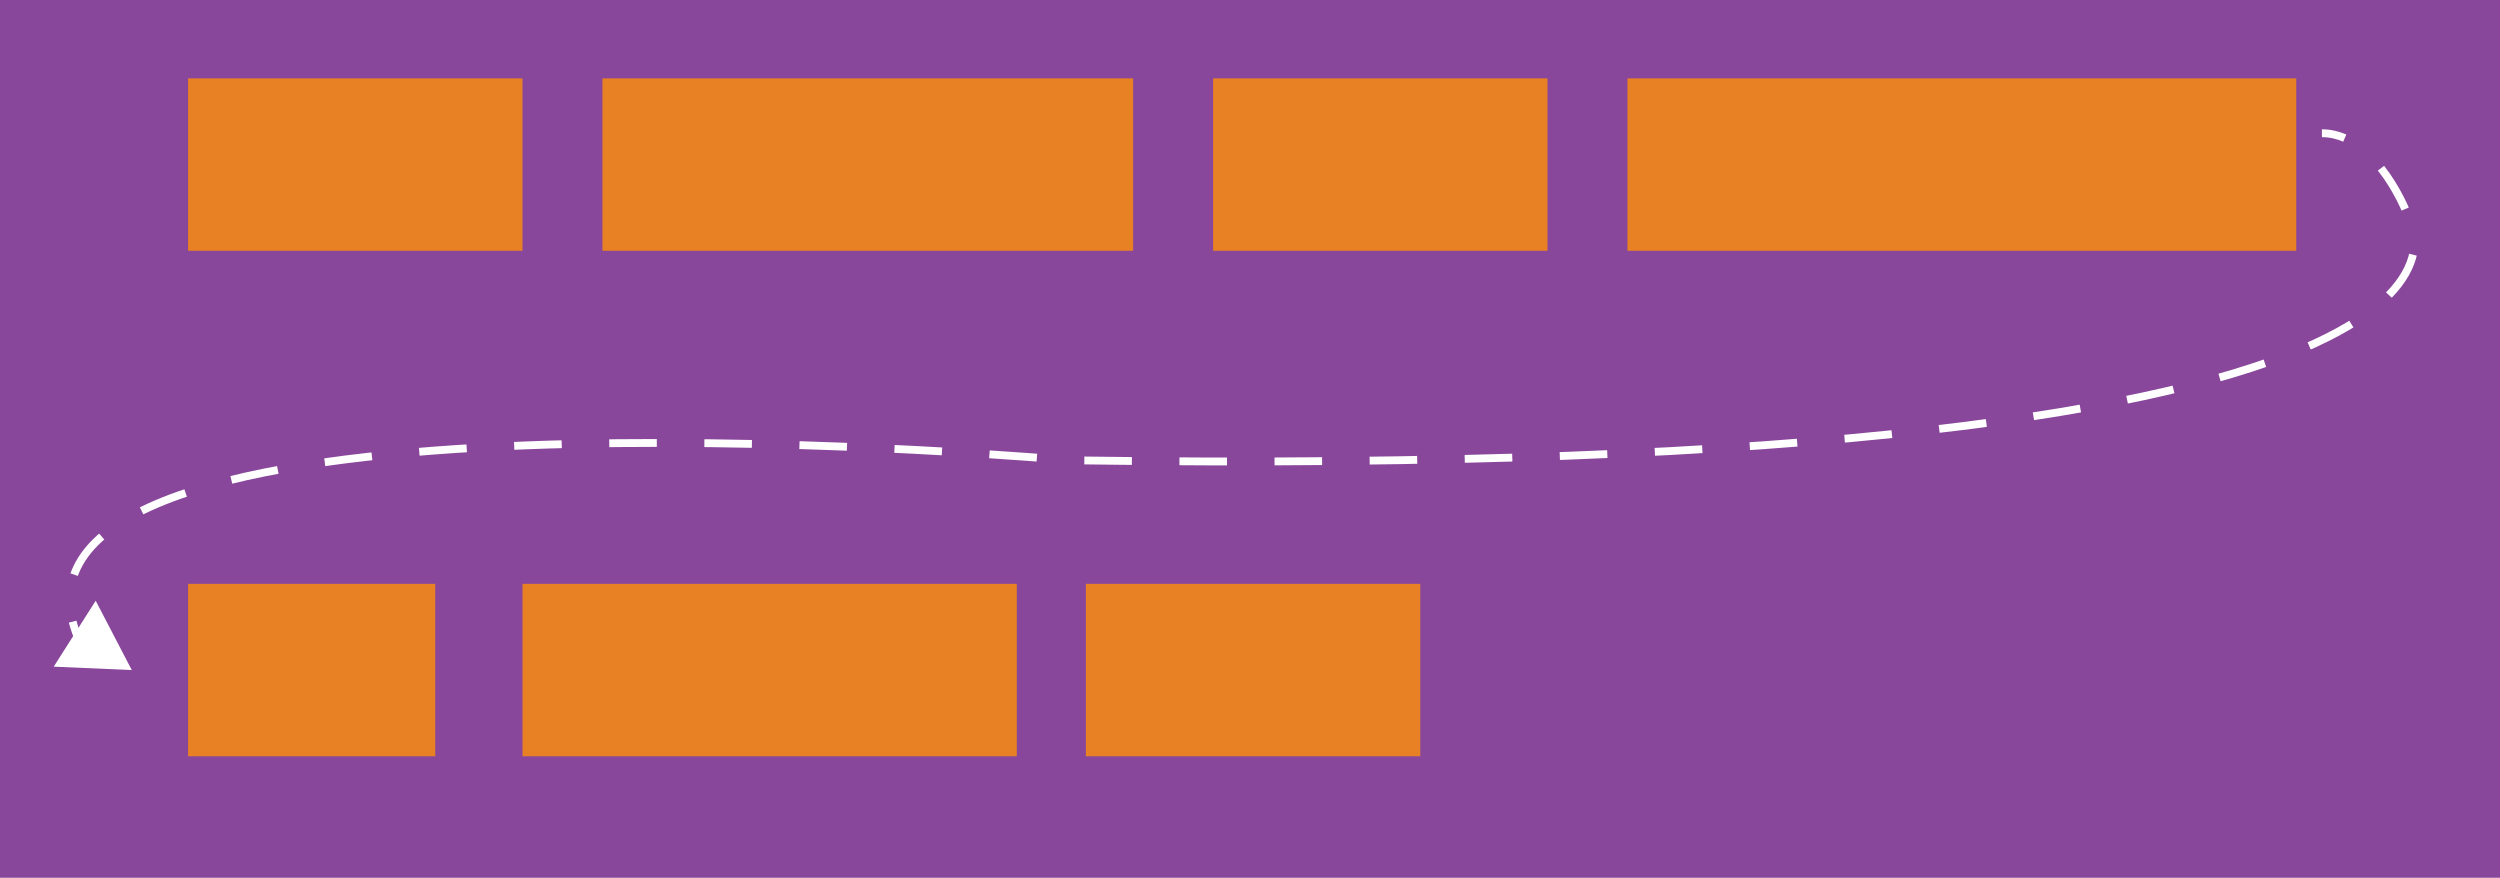
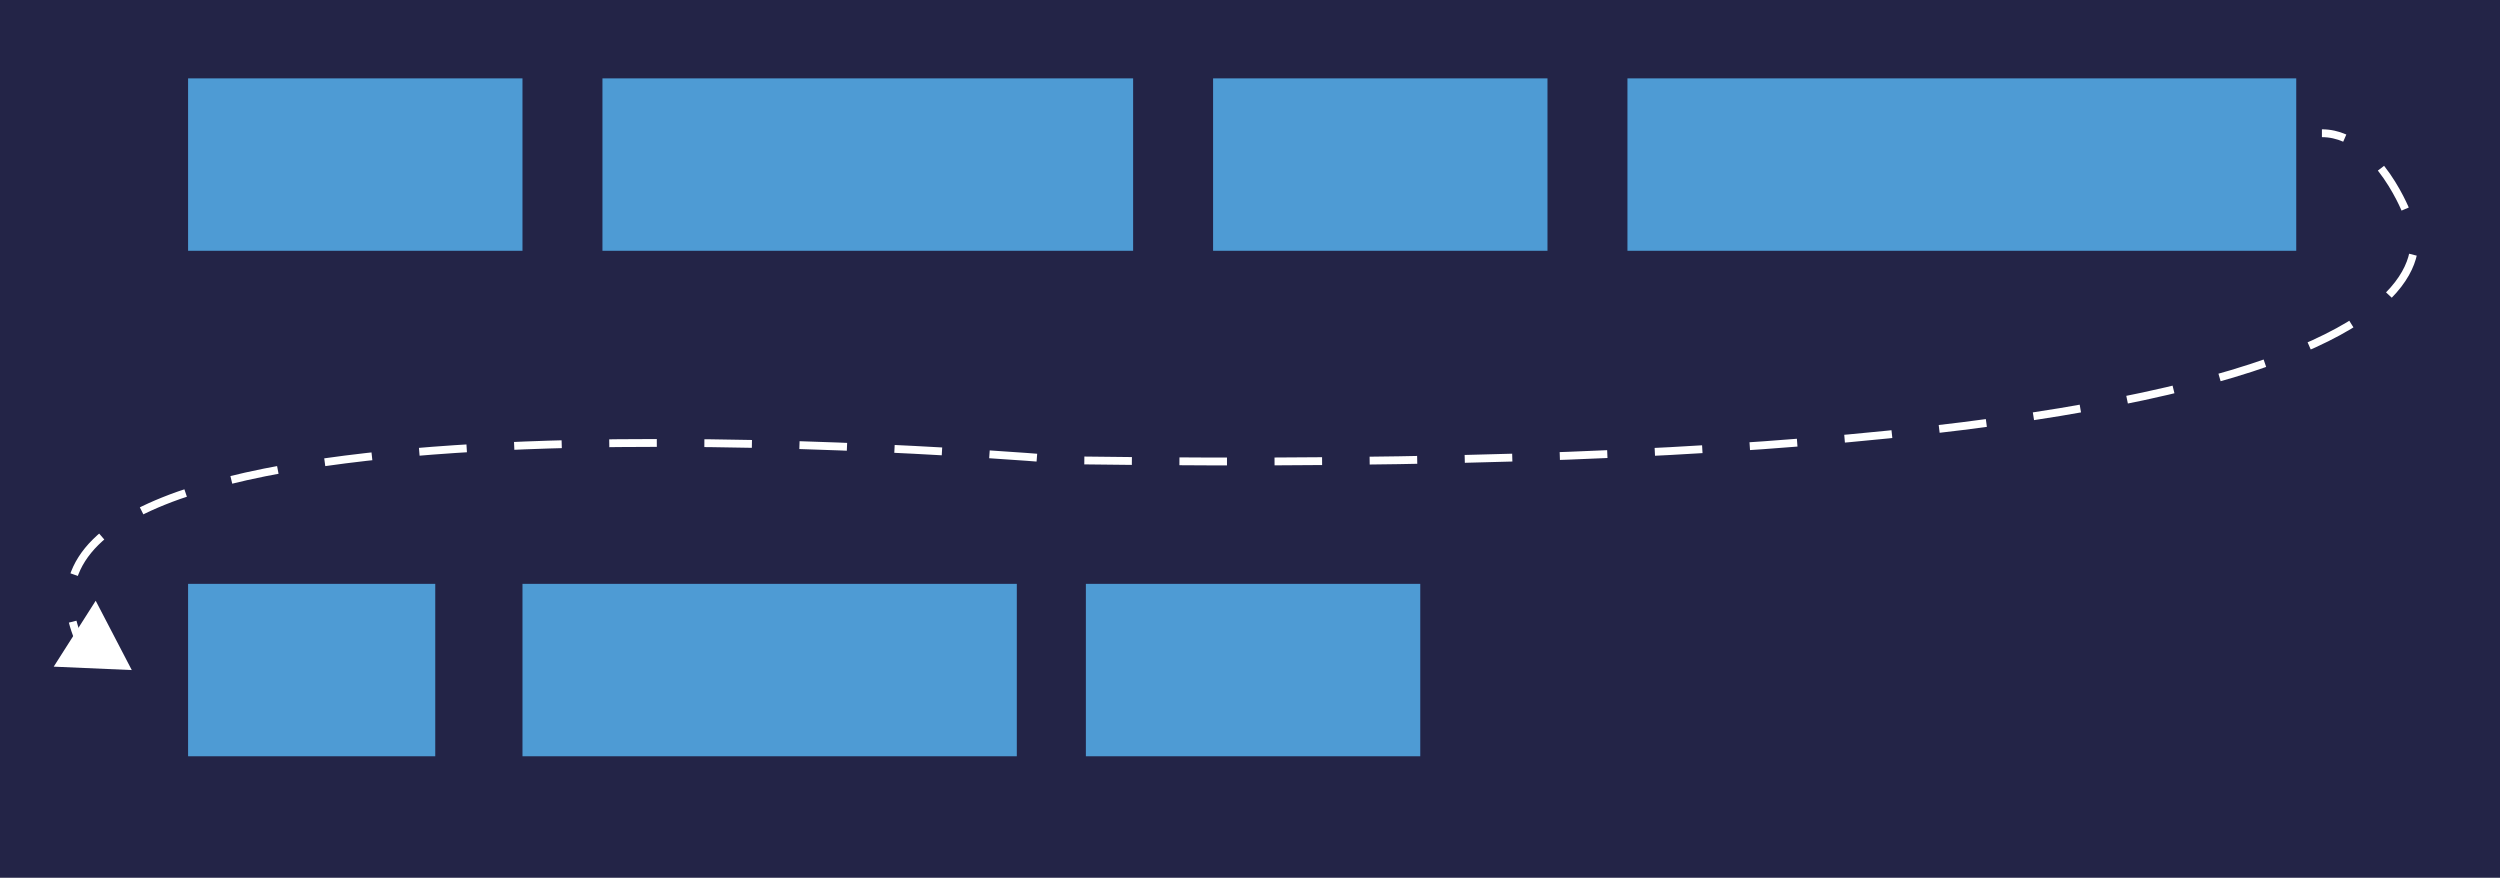
<svg xmlns="http://www.w3.org/2000/svg" version="1.1" id="Layer_1" x="0px" y="0px" width="319px" height="112px" viewBox="0 0 319 112" enable-background="new 0 0 319 112" xml:space="preserve">
-   <rect fill="#89479B" width="319" height="112" />
-   <rect x="24" y="10" fill="#E88024" width="42.669" height="22" />
-   <rect x="76.873" y="10" fill="#E88024" width="67.713" height="22" />
-   <rect x="154.79" y="10" fill="#E88024" width="42.669" height="22" />
-   <rect x="207.662" y="10" fill="#E88024" width="85.338" height="22" />
-   <rect x="24" y="74.5" fill="#E88024" width="31.538" height="22" />
-   <rect x="66.669" y="74.5" fill="#E88024" width="63.076" height="22" />
-   <rect x="138.557" y="74.5" fill="#E88024" width="42.669" height="22" />
+   <rect fill="#232447" width="319" height="112" />
+   <rect x="24" y="10" fill="#4e9bd4" width="42.669" height="22" />
+   <rect x="76.873" y="10" fill="#4e9bd4" width="67.713" height="22" />
+   <rect x="154.79" y="10" fill="#4e9bd4" width="42.669" height="22" />
+   <rect x="207.662" y="10" fill="#4e9bd4" width="85.338" height="22" />
+   <rect x="24" y="74.5" fill="#4e9bd4" width="31.538" height="22" />
+   <rect x="66.669" y="74.5" fill="#4e9bd4" width="63.076" height="22" />
+   <rect x="138.557" y="74.5" fill="#4e9bd4" width="42.669" height="22" />
  <g>
    <g>
      <path fill="none" stroke="#FFFFFF" stroke-miterlimit="10" d="M296.276,17c1.041,0,2.015,0.231,2.916,0.623" />
      <path fill="none" stroke="#FFFFFF" stroke-miterlimit="10" stroke-dasharray="6.068,6.068" d="M303.817,21.466    c2.089,2.657,3.208,5.514,3.208,5.514s25.405,34.477-170.511,31.755c0,0-127.032-11.428-127.604,17.591" />
      <path fill="none" stroke="#FFFFFF" stroke-miterlimit="10" d="M9.273,79.323c0.171,0.679,0.404,1.376,0.702,2.094l0.678,0.405" />
      <g>
        <polygon fill="#FFFFFF" points="6.854,85.066 16.815,85.5 12.211,76.655    " />
      </g>
    </g>
  </g>
</svg>
